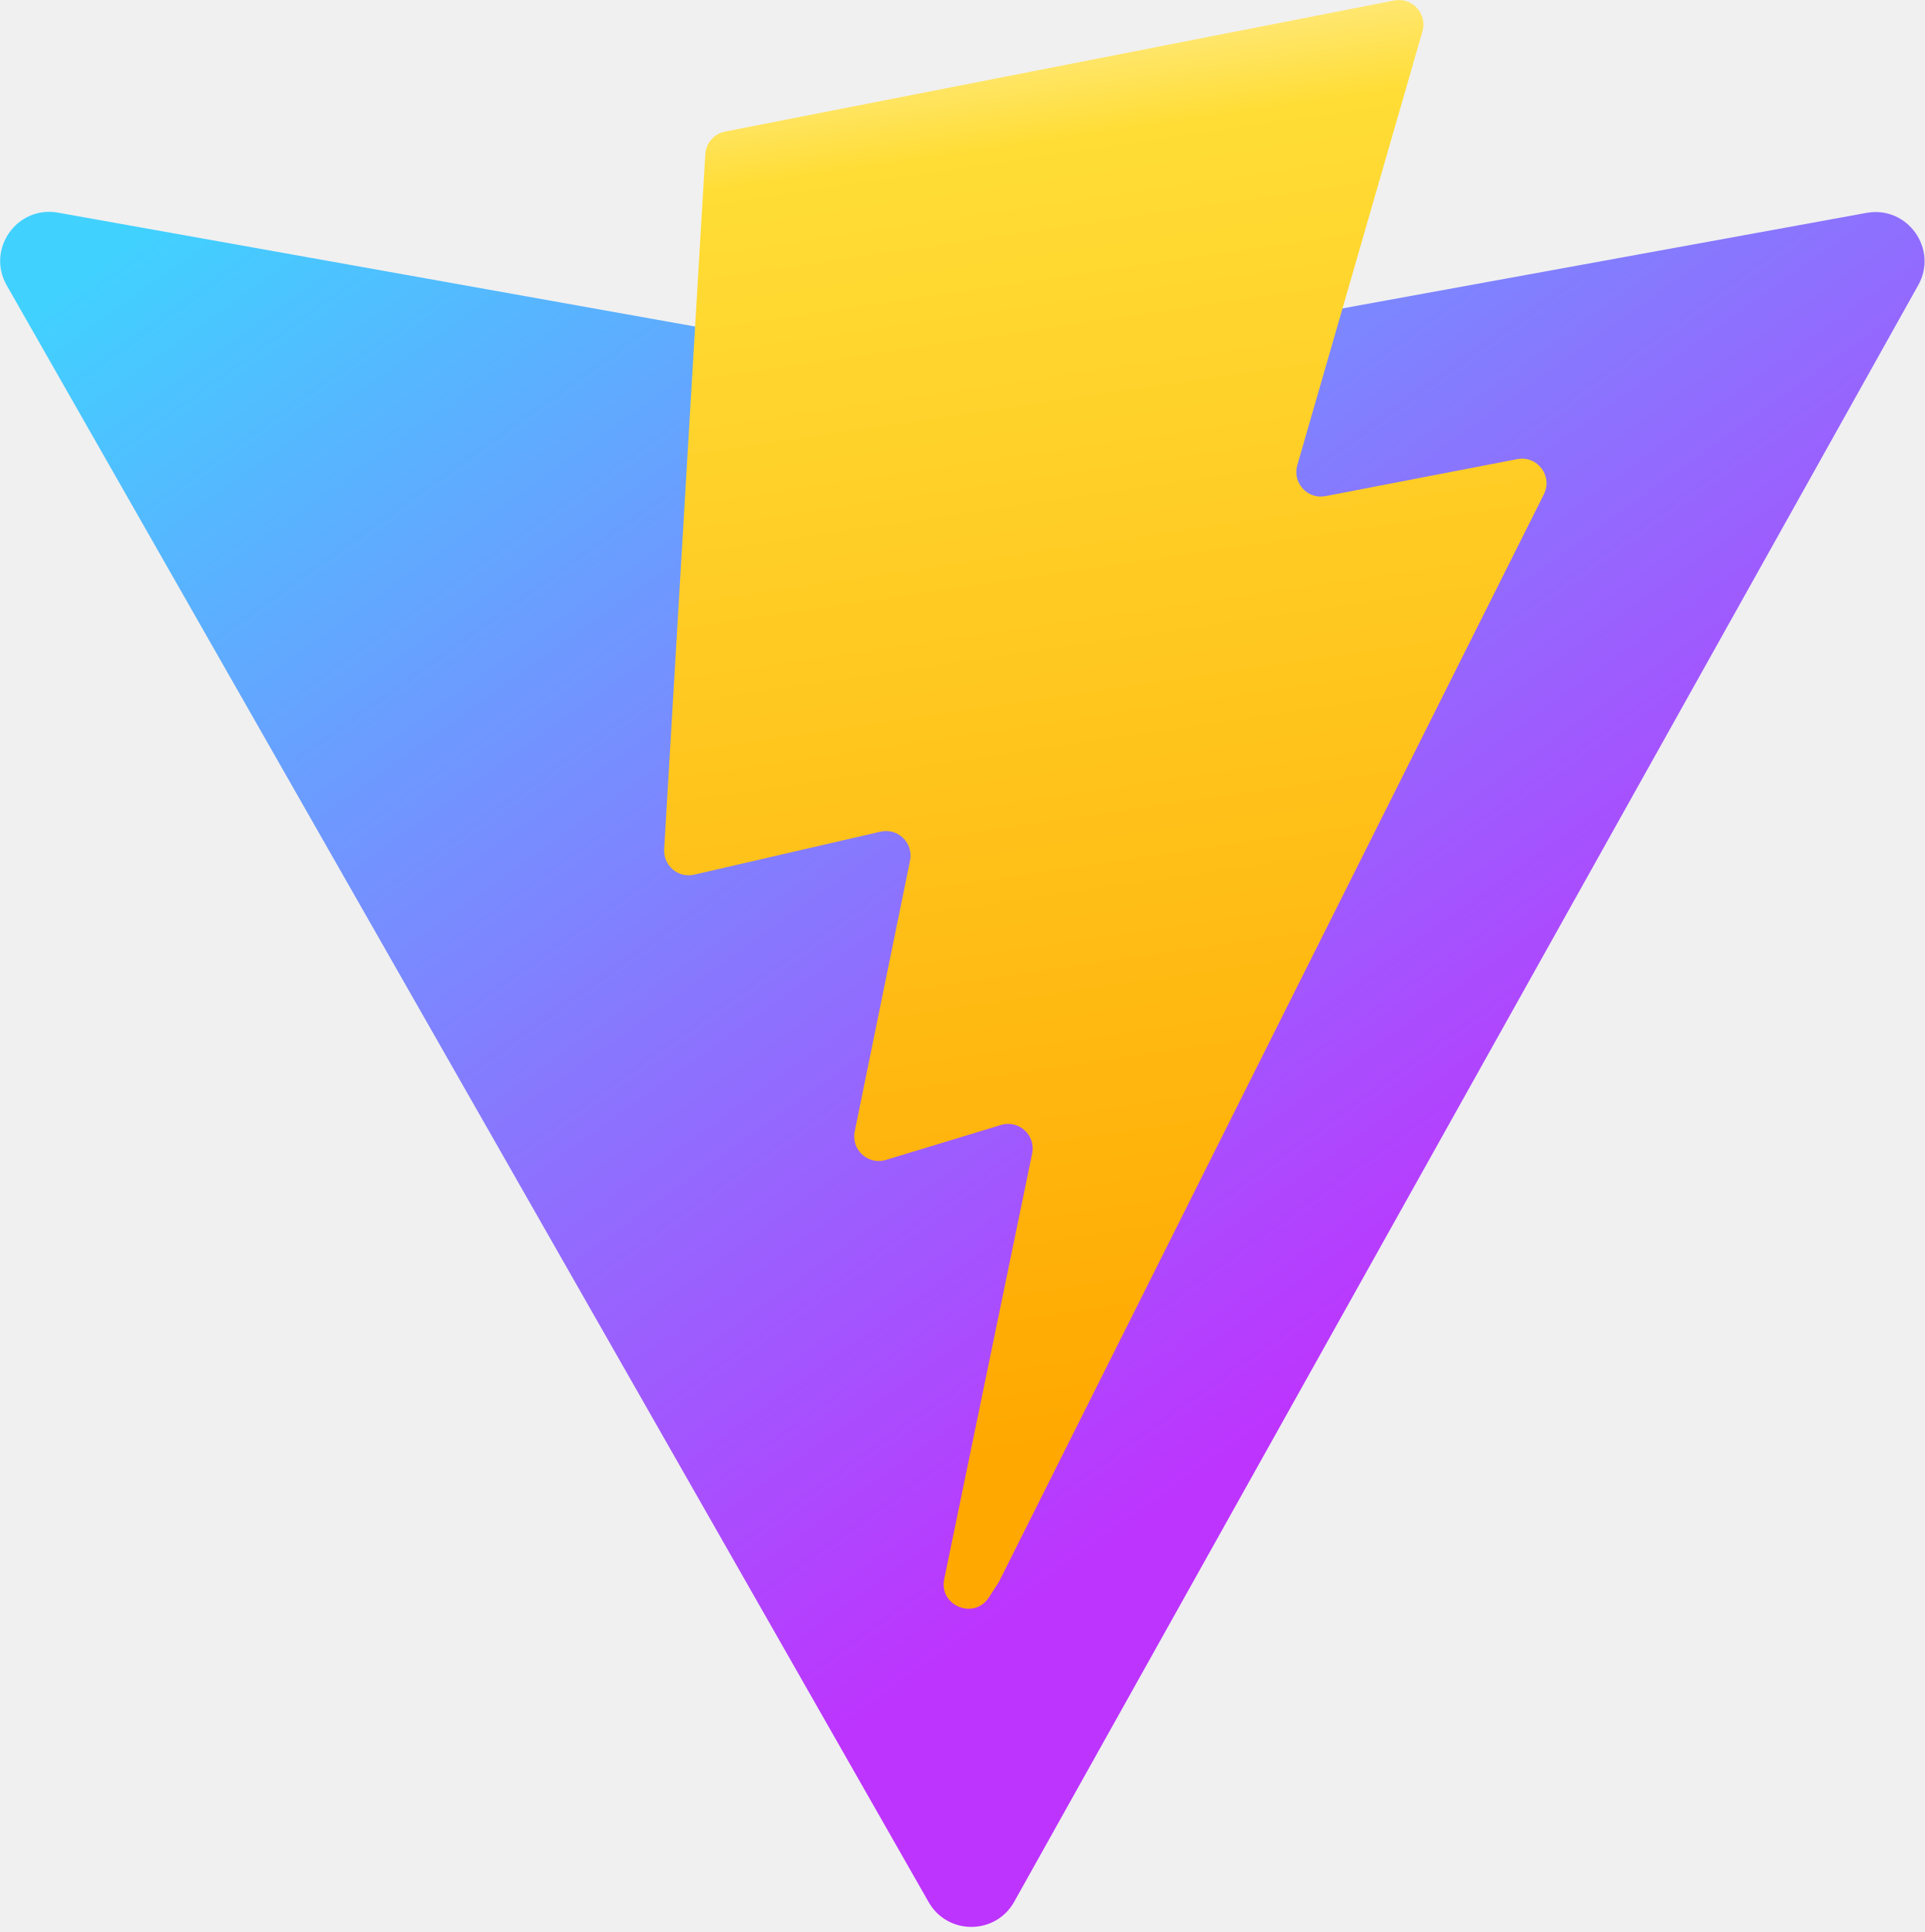
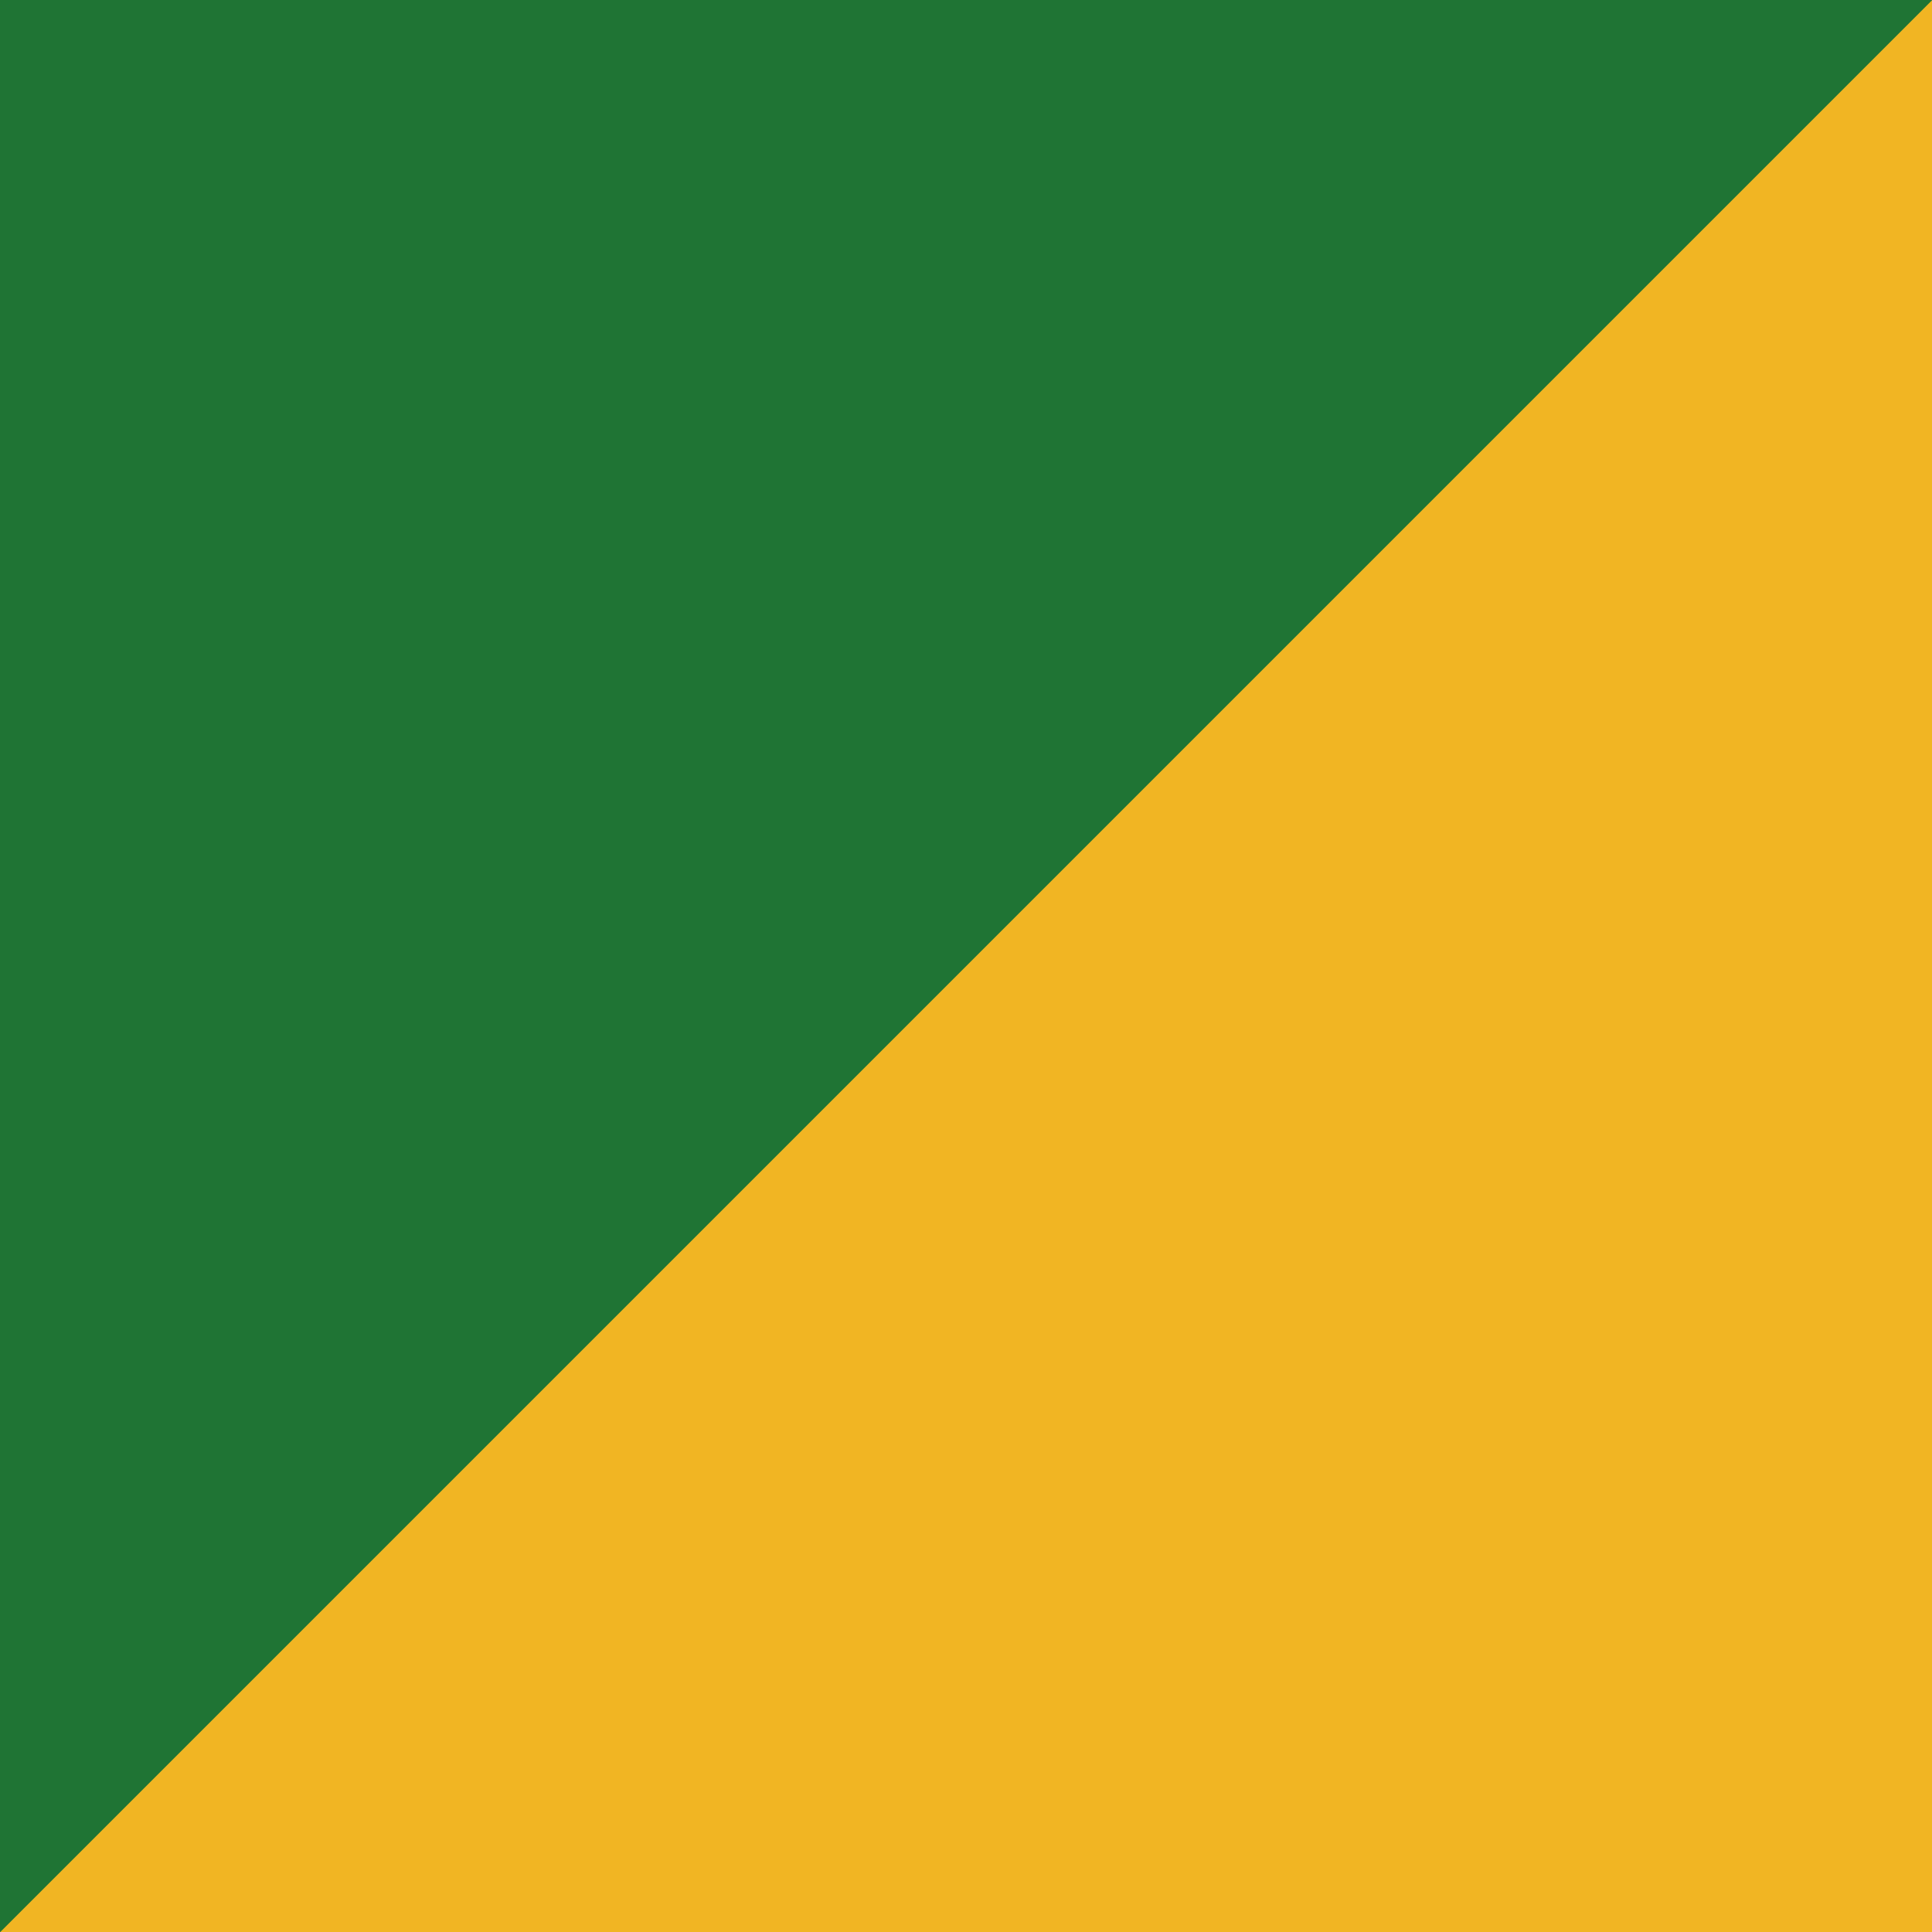
- <svg xmlns="http://www.w3.org/2000/svg" aria-hidden="true" role="img" class="iconify iconify--logos" width="31.88" height="32" preserveAspectRatio="xMidYMid meet" viewBox="0 0 256 257">
+ <svg xmlns="http://www.w3.org/2000/svg" width="1080" zoomAndPan="magnify" viewBox="0 0 810 810" height="1080" preserveAspectRatio="xMidYMid meet" version="1.0">
  <defs>
-     <linearGradient id="IconifyId1813088fe1fbc01fb466" x1="-.828%" x2="57.636%" y1="7.652%" y2="78.411%">
-       <stop offset="0%" stop-color="#41D1FF" />
-       <stop offset="100%" stop-color="#BD34FE" />
-     </linearGradient>
-     <linearGradient id="IconifyId1813088fe1fbc01fb467" x1="43.376%" x2="50.316%" y1="2.242%" y2="89.03%">
-       <stop offset="0%" stop-color="#FFEA83" />
-       <stop offset="8.333%" stop-color="#FFDD35" />
-       <stop offset="100%" stop-color="#FFA800" />
-     </linearGradient>
+     <clipPath id="37944e49cc">
+       <path d="M 446.223 1340.449 L -42.5 851.727 L 850.945 -41.723 L 1339.672 447 Z M 446.223 1340.449 " clip-rule="nonzero" />
+     </clipPath>
+     <clipPath id="37a688248c">
+       <path d="M 446.223 1340.449 L -42.5 851.727 L 850.465 -41.238 L 1339.188 447.484 Z M 446.223 1340.449 " clip-rule="nonzero" />
+     </clipPath>
+     <clipPath id="48984a7c1e">
+       <path d="M -58.543 868.664 L -547.266 379.941 L 346.18 -513.504 L 834.902 -24.781 Z M -58.543 868.664 " clip-rule="nonzero" />
+     </clipPath>
+     <clipPath id="f2d0721cda">
+       <path d="M -58.543 868.664 L -547.266 379.941 L 345.699 -513.023 L 834.422 -24.301 Z M -58.543 868.664 " clip-rule="nonzero" />
+     </clipPath>
  </defs>
-   <path fill="url(#IconifyId1813088fe1fbc01fb466)" d="M255.153 37.938L134.897 252.976c-2.483 4.44-8.862 4.466-11.382.048L.875 37.958c-2.746-4.814 1.371-10.646 6.827-9.67l120.385 21.517a6.537 6.537 0 0 0 2.322-.004l117.867-21.483c5.438-.991 9.574 4.796 6.877 9.62Z" />
-   <path fill="url(#IconifyId1813088fe1fbc01fb467)" d="M185.432.063L96.44 17.501a3.268 3.268 0 0 0-2.634 3.014l-5.474 92.456a3.268 3.268 0 0 0 3.997 3.378l24.777-5.718c2.318-.535 4.413 1.507 3.936 3.838l-7.361 36.047c-.495 2.426 1.782 4.5 4.151 3.78l15.304-4.649c2.372-.72 4.652 1.36 4.15 3.788l-11.698 56.621c-.732 3.542 3.979 5.473 5.943 2.437l1.313-2.028l72.516-144.72c1.215-2.423-.88-5.186-3.54-4.672l-25.505 4.922c-2.396.462-4.435-1.77-3.759-4.114l16.646-57.705c.677-2.35-1.37-4.583-3.769-4.113Z" />
+   <rect x="-81" width="972" fill="#ffffff" y="-81" height="972" fill-opacity="1" />
+   <rect x="-81" width="972" fill="#ffffff" y="-81" height="972" fill-opacity="1" />
+   <g clip-path="url(#37944e49cc)">
+     <g clip-path="url(#37a688248c)">
+       <path fill="#f1b523" d="M 446.223 1340.449 L -42.5 851.727 L 850.945 -41.723 L 1339.672 447 Z M 446.223 1340.449 " fill-opacity="1" fill-rule="nonzero" />
+     </g>
+   </g>
+   <g clip-path="url(#48984a7c1e)">
+     <g clip-path="url(#f2d0721cda)">
+       <path fill="#1f7434" d="M -58.543 868.664 L -547.266 379.941 L 346.18 -513.504 L 834.902 -24.781 Z M -58.543 868.664 " fill-opacity="1" fill-rule="nonzero" />
+     </g>
+   </g>
</svg>
